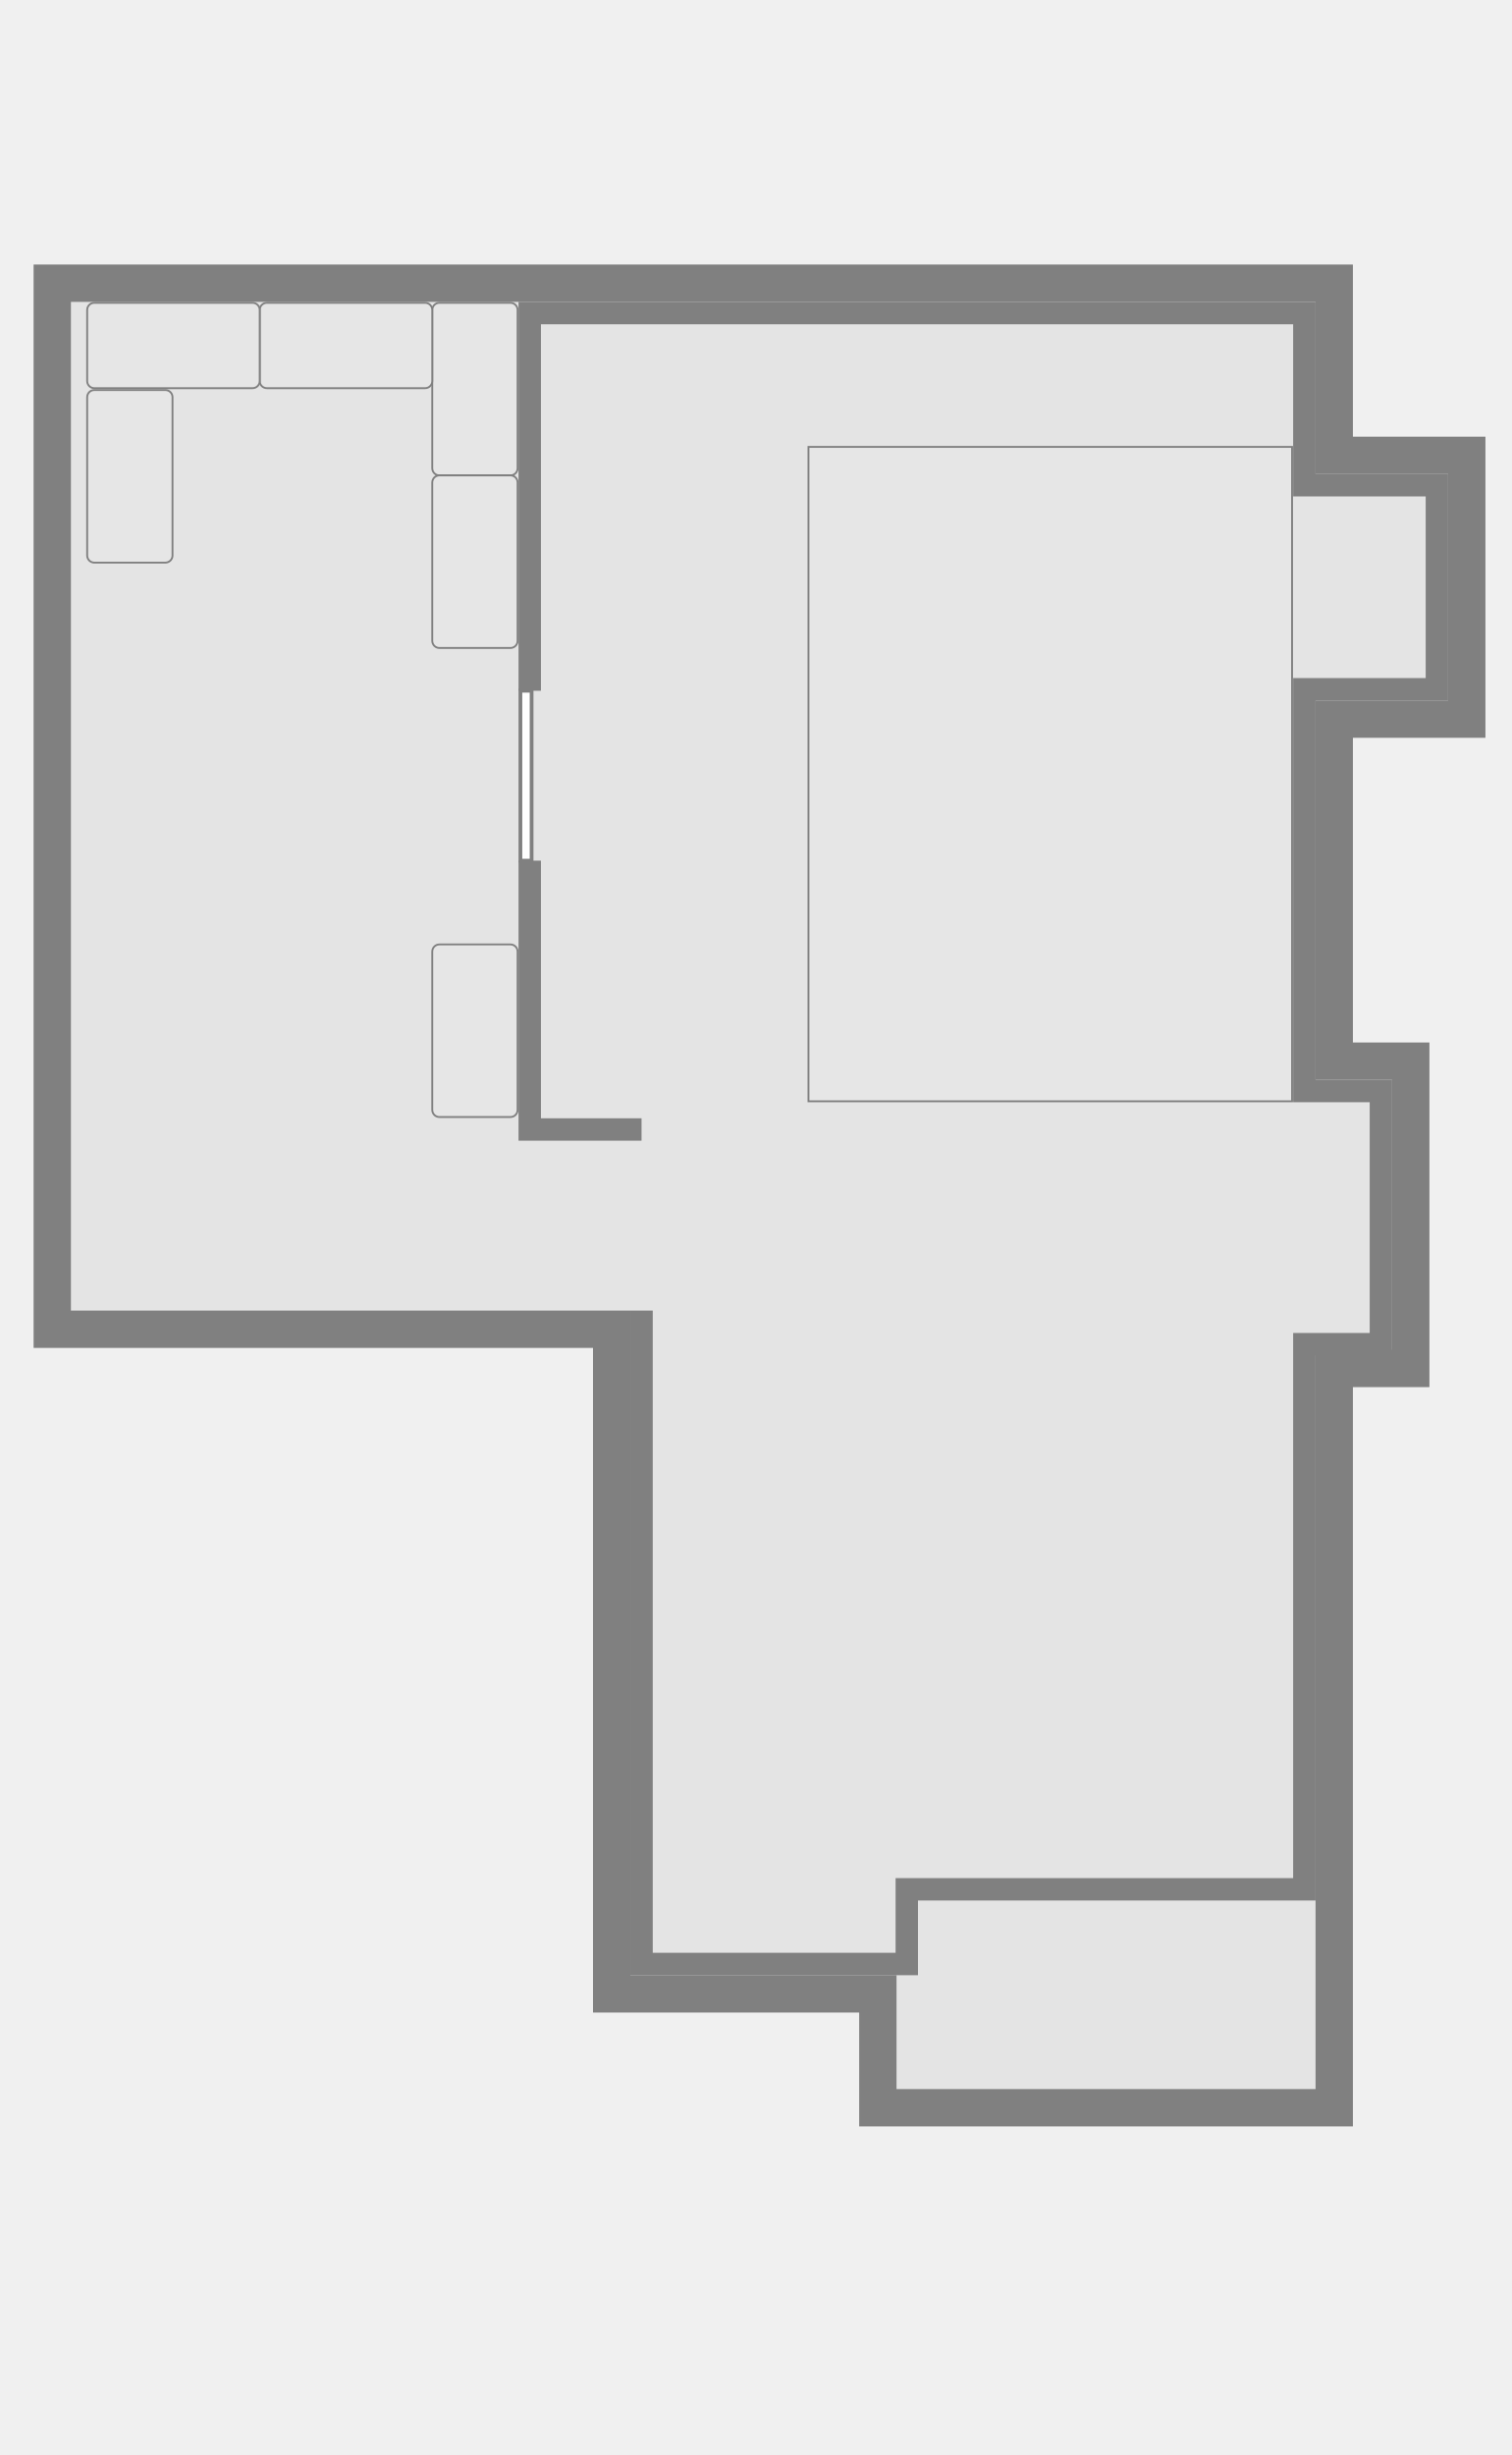
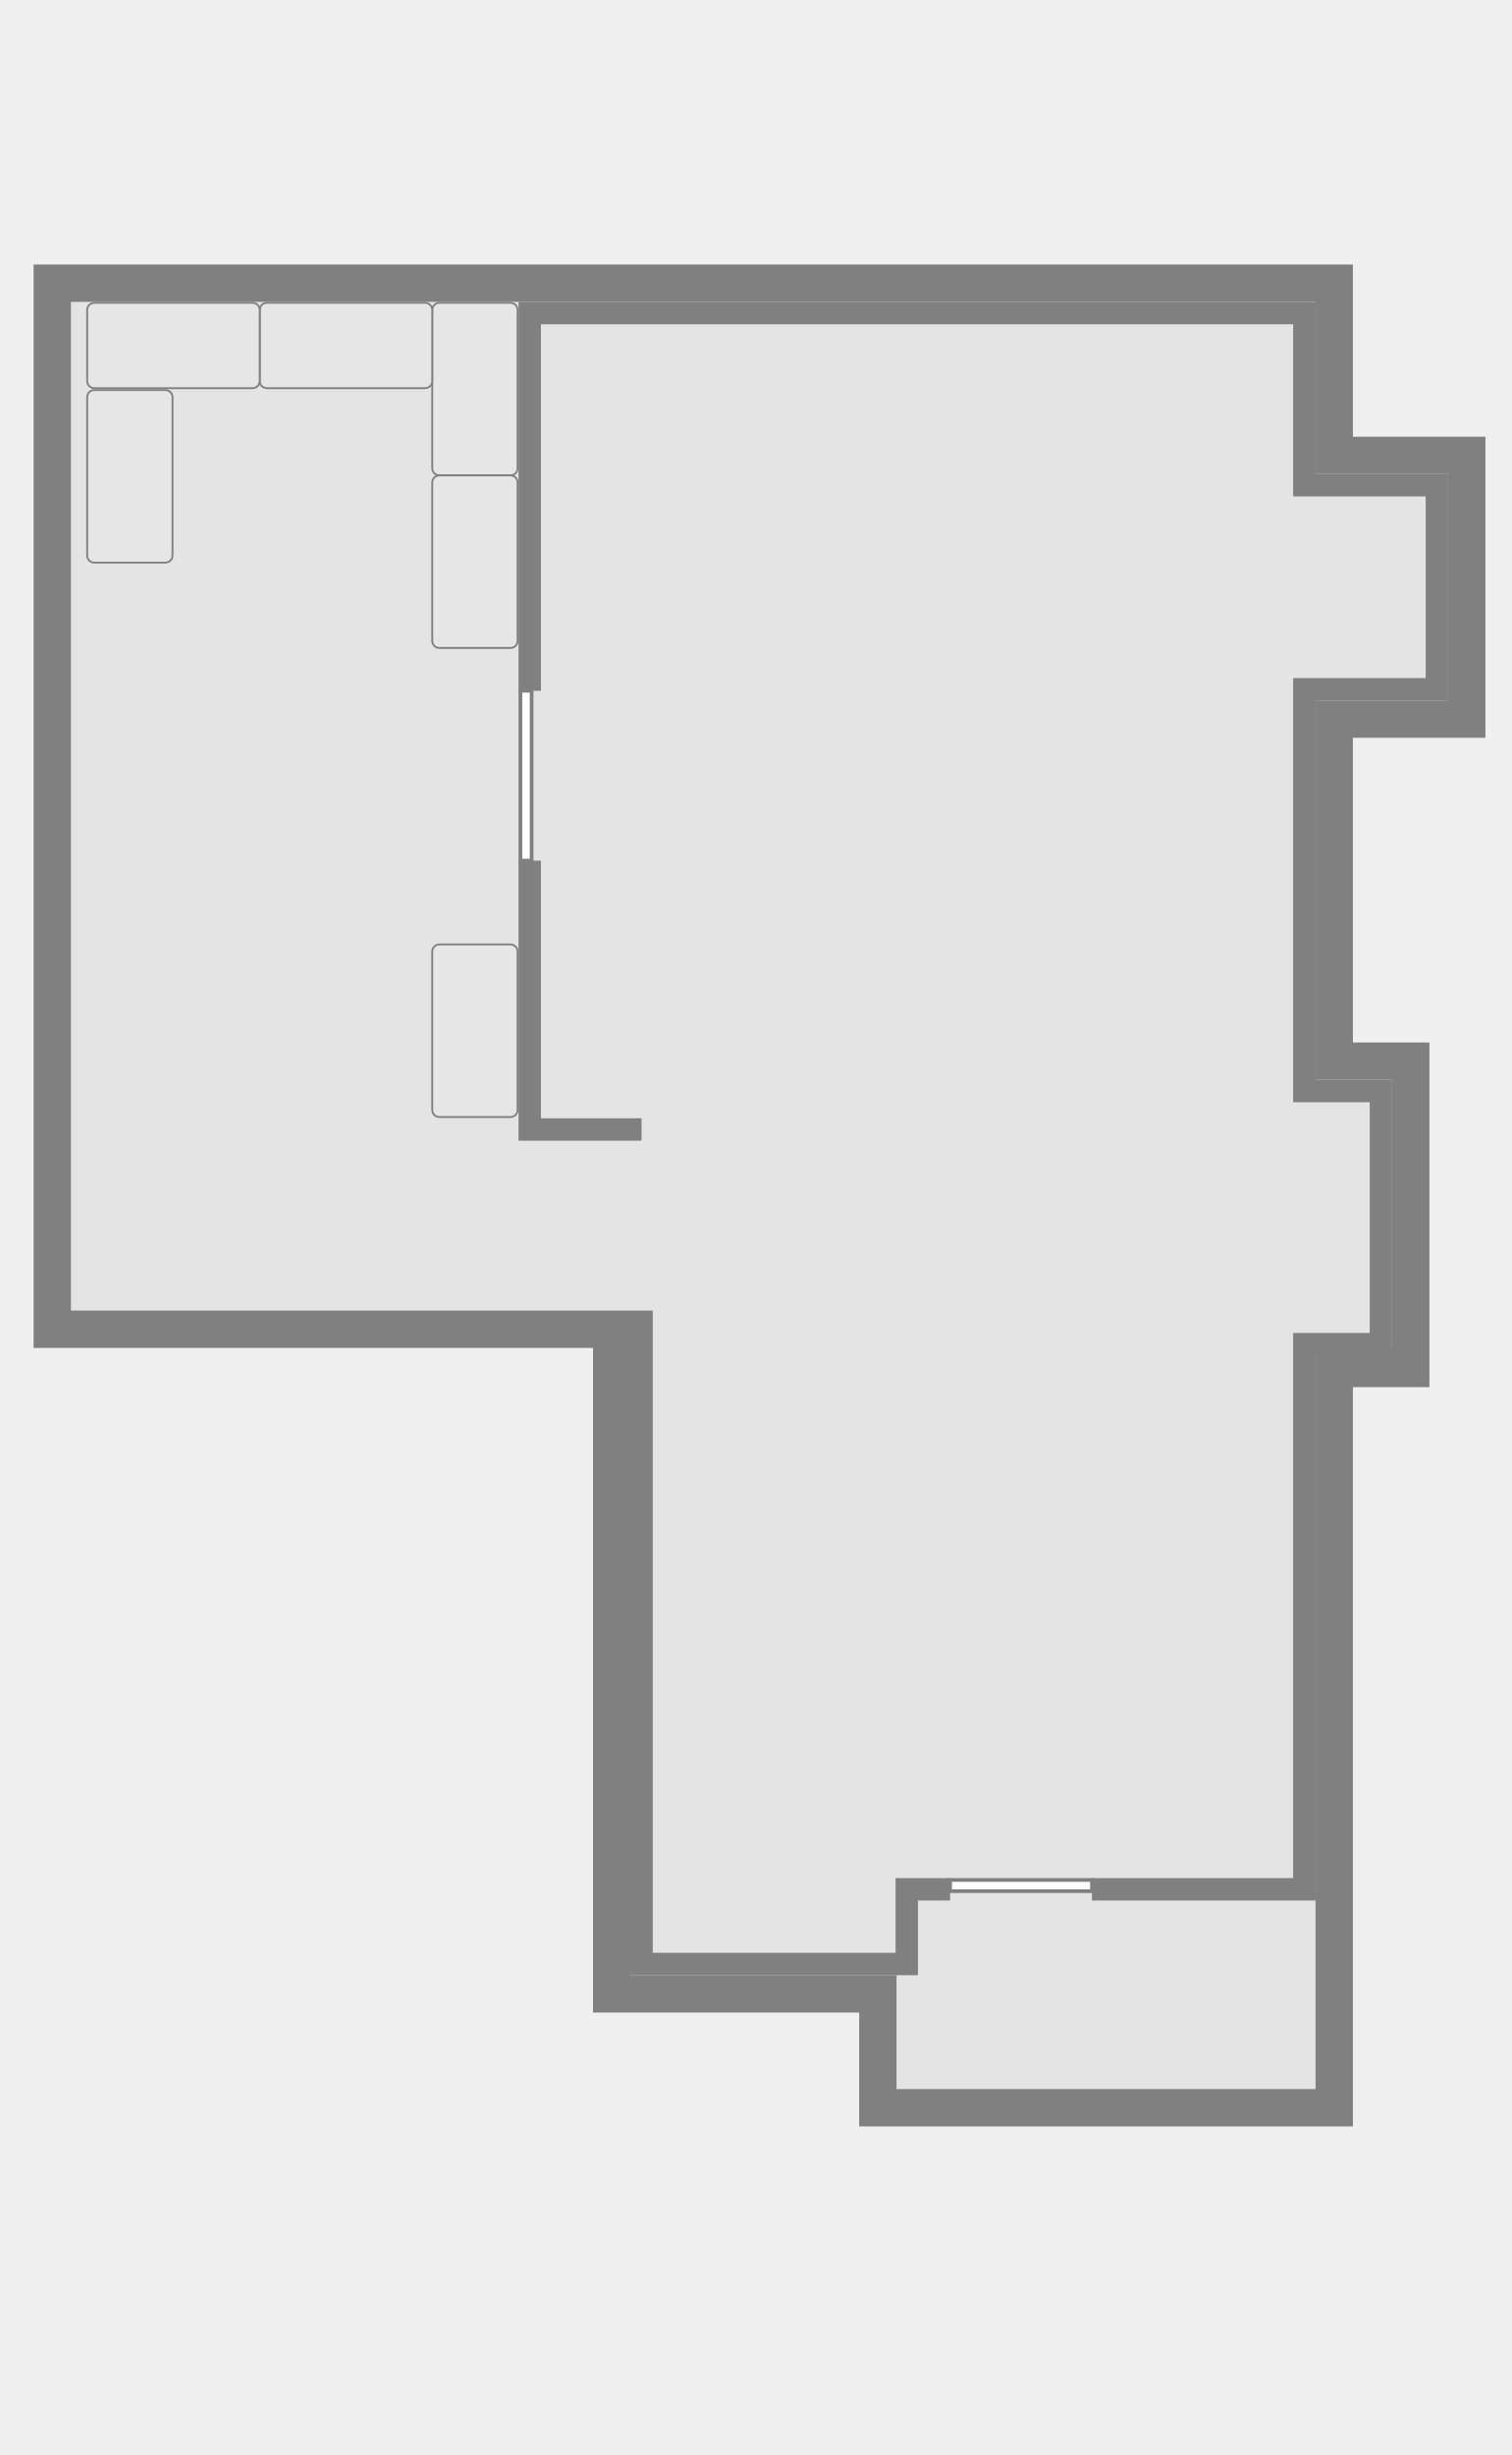
<svg xmlns="http://www.w3.org/2000/svg" width="810cm" height="1315cm" viewBox="0 0 8100 13150" version="1.1" id="svg8">
  <defs id="defs2" />
  <g id="layer4" style="display:inline" transform="translate(0,3150)">
    <g id="g895" style="display:inline;fill:#808080;fill-opacity:0.098;stroke:#808080;stroke-opacity:1">
      <path id="rect834" d="m 280,-1633 6868,-9e-4 v 922.001 h 710 v 1413 h -710 V 2534 h 410 v 1646 h -410 V 8140 H 4703 V 7530 H 3277 V 3970 H 280 Z" style="fill:#808080;fill-opacity:0.098;stroke:#808080;stroke-width:200;stroke-linejoin:miter;stroke-miterlimit:59;stroke-dasharray:none;stroke-opacity:1" />
-       <path id="path5075" d="M 3437,3870 V 7370.001 H 4858 V 6970 H 6988 V 4050 h 410 V 2694.001 h -410 V 542.001 l 710,-2e-4 v -1093 l -710,-6e-4 V -1472.999 H 2838 V 550 m 0,910 v 1440 h 599" style="fill:none;fill-opacity:0.098;stroke:#808080;stroke-width:120;stroke-linecap:butt;stroke-linejoin:miter;stroke-miterlimit:4;stroke-dasharray:none;stroke-opacity:1" />
+       <path id="path5075" d="m 3437,3870 v 3500.001 h 1421 v -400.002 h 232 m 760,0 H 6988 V 4050 h 410 V 2694.001 h -410 V 542.001 l 710,-2e-4 v -1093 l -710,-6e-4 V -1472.999 H 2838 V 550 m 0,910 v 1440 h 599" style="fill:none;fill-opacity:0.098;stroke:#808080;stroke-width:120;stroke-linecap:butt;stroke-linejoin:miter;stroke-miterlimit:4;stroke-dasharray:none;stroke-opacity:1" />
    </g>
    <g id="layer6" style="display:inline" transform="translate(0,-2850)">
      <g id="g1146" transform="translate(-1095.8,562.2006)" style="fill:#e6e6e6;fill-opacity:1">
        <rect ry="38.202" y="759.8" x="3411.6" height="924.4" width="457.2" id="rect1088" style="opacity:1;fill:#e6e6e6;fill-opacity:1;fill-rule:nonzero;stroke:#808080;stroke-width:10;stroke-linejoin:round;stroke-miterlimit:4;stroke-dasharray:none;stroke-dashoffset:374.173;stroke-opacity:1" />
        <rect ry="38.202" y="1684.2" x="3411.6" height="924.4" width="457.2" id="rect1088-9" style="opacity:1;fill:#e6e6e6;fill-opacity:1;fill-rule:nonzero;stroke:#808080;stroke-width:10;stroke-linejoin:round;stroke-miterlimit:4;stroke-dasharray:none;stroke-dashoffset:374.173;stroke-opacity:1" />
        <rect transform="rotate(90)" ry="38.202" y="-3411.6" x="759.8" height="924.4" width="457.2" id="rect1088-0" style="opacity:1;fill:#e6e6e6;fill-opacity:1;fill-rule:nonzero;stroke:#808080;stroke-width:10;stroke-linejoin:round;stroke-miterlimit:4;stroke-dasharray:none;stroke-dashoffset:374.173;stroke-opacity:1" />
        <rect transform="rotate(90)" ry="38.202" y="-2487.2" x="759.8" height="924.4" width="457.2" id="rect1088-0-8" style="opacity:1;fill:#e6e6e6;fill-opacity:1;fill-rule:nonzero;stroke:#808080;stroke-width:10;stroke-linejoin:round;stroke-miterlimit:4;stroke-dasharray:none;stroke-dashoffset:374.173;stroke-opacity:1" />
        <rect ry="38.202" y="1227" x="1562.8" height="924.4" width="457.2" id="rect1088-1" style="opacity:1;fill:#e6e6e6;fill-opacity:1;fill-rule:nonzero;stroke:#808080;stroke-width:10;stroke-linejoin:round;stroke-miterlimit:4;stroke-dasharray:none;stroke-dashoffset:374.173;stroke-opacity:1" />
      </g>
      <rect ry="38.202" y="4758.812" x="2315.8" height="924.4" width="457.2" id="rect1088-9-0" style="opacity:1;fill:#e6e6e6;fill-opacity:1;fill-rule:nonzero;stroke:#808080;stroke-width:10;stroke-linejoin:round;stroke-miterlimit:4;stroke-dasharray:none;stroke-dashoffset:374.173;stroke-opacity:1" />
-       <rect style="display:inline;opacity:1;fill:#e6e6e6;fill-opacity:1;fill-rule:nonzero;stroke:#808080;stroke-width:10;stroke-linejoin:miter;stroke-miterlimit:4;stroke-dasharray:none;stroke-dashoffset:374.173;stroke-opacity:1" id="rect2651-3" width="2590.8" height="3505.2" x="4331.341" y="2093.751" />
    </g>
    <rect style="opacity:1;fill:#ffffff;fill-opacity:1;fill-rule:nonzero;stroke:#808080;stroke-width:20;stroke-linejoin:miter;stroke-miterlimit:59;stroke-dasharray:none;stroke-dashoffset:374.173;stroke-opacity:1" id="rect6257" width="60" height="910" x="2788" y="550" />
+     <rect style="display:inline;opacity:1;fill:#ffffff;fill-opacity:1;fill-rule:nonzero;stroke:#808080;stroke-width:20;stroke-linejoin:miter;stroke-miterlimit:59;stroke-dasharray:none;stroke-dashoffset:374.173;stroke-opacity:1" id="rect6257-5" width="60" height="760" x="6920" y="-5850" transform="rotate(90)" />
  </g>
</svg>
